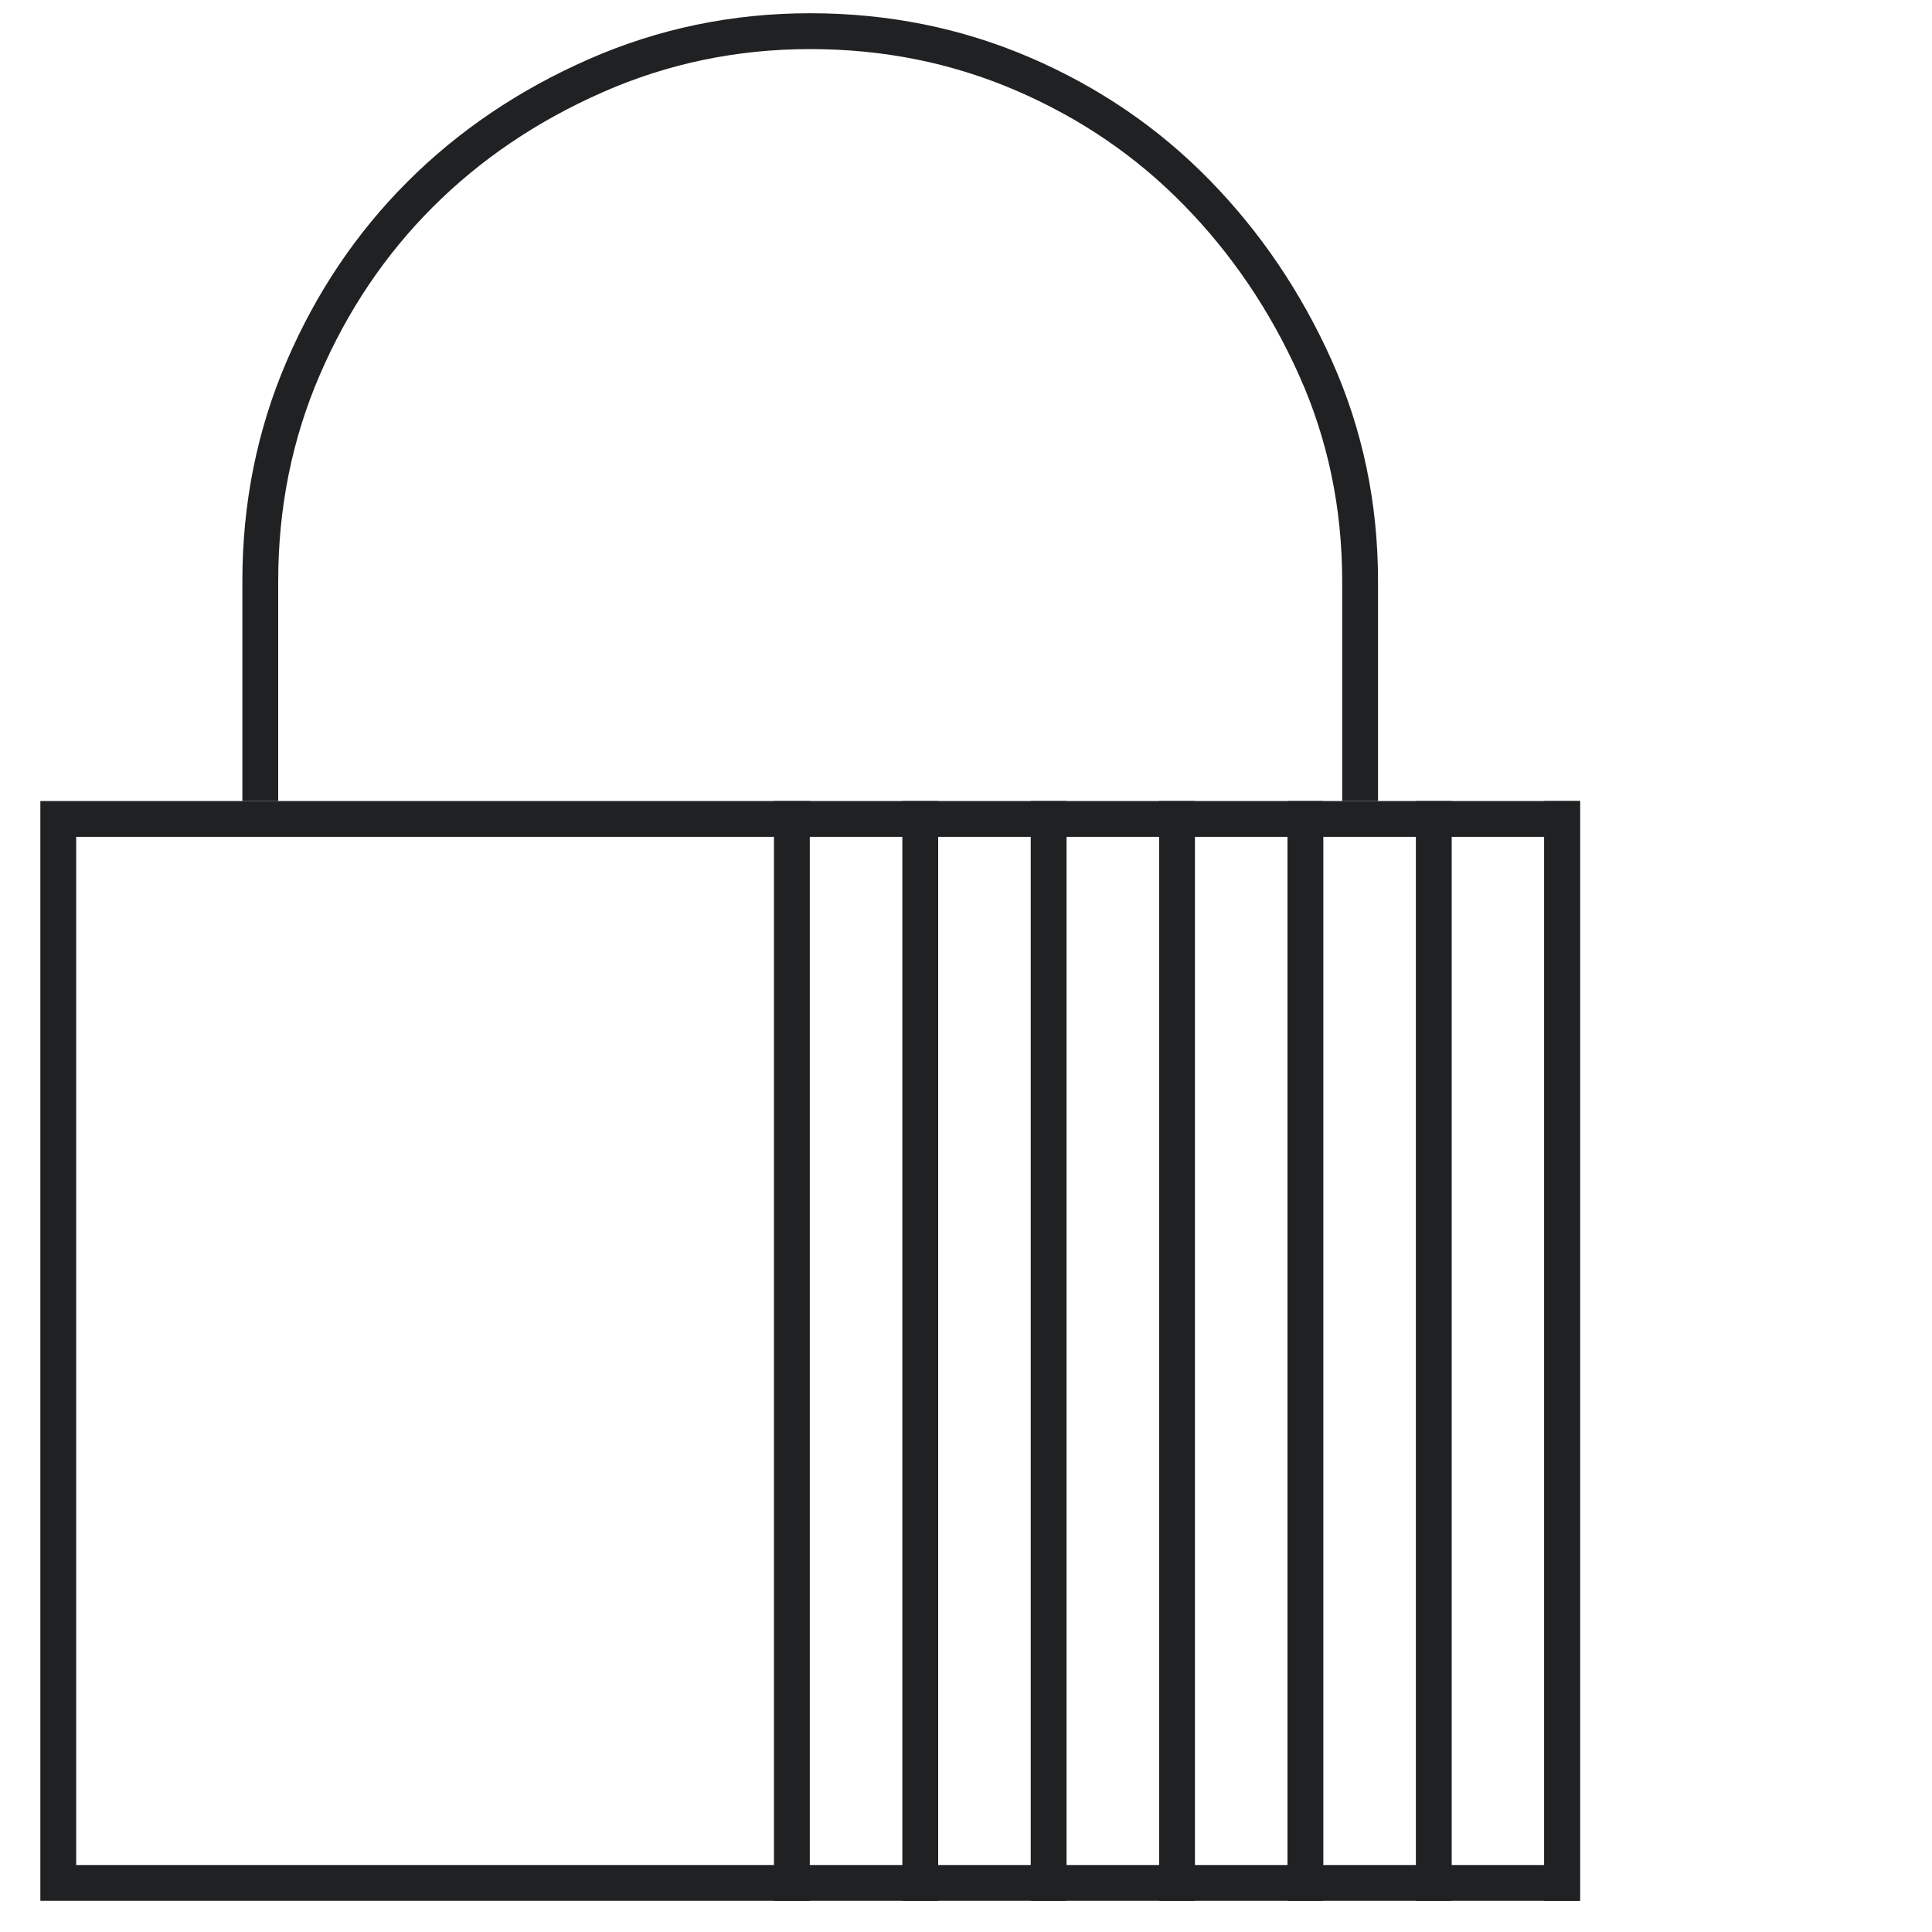
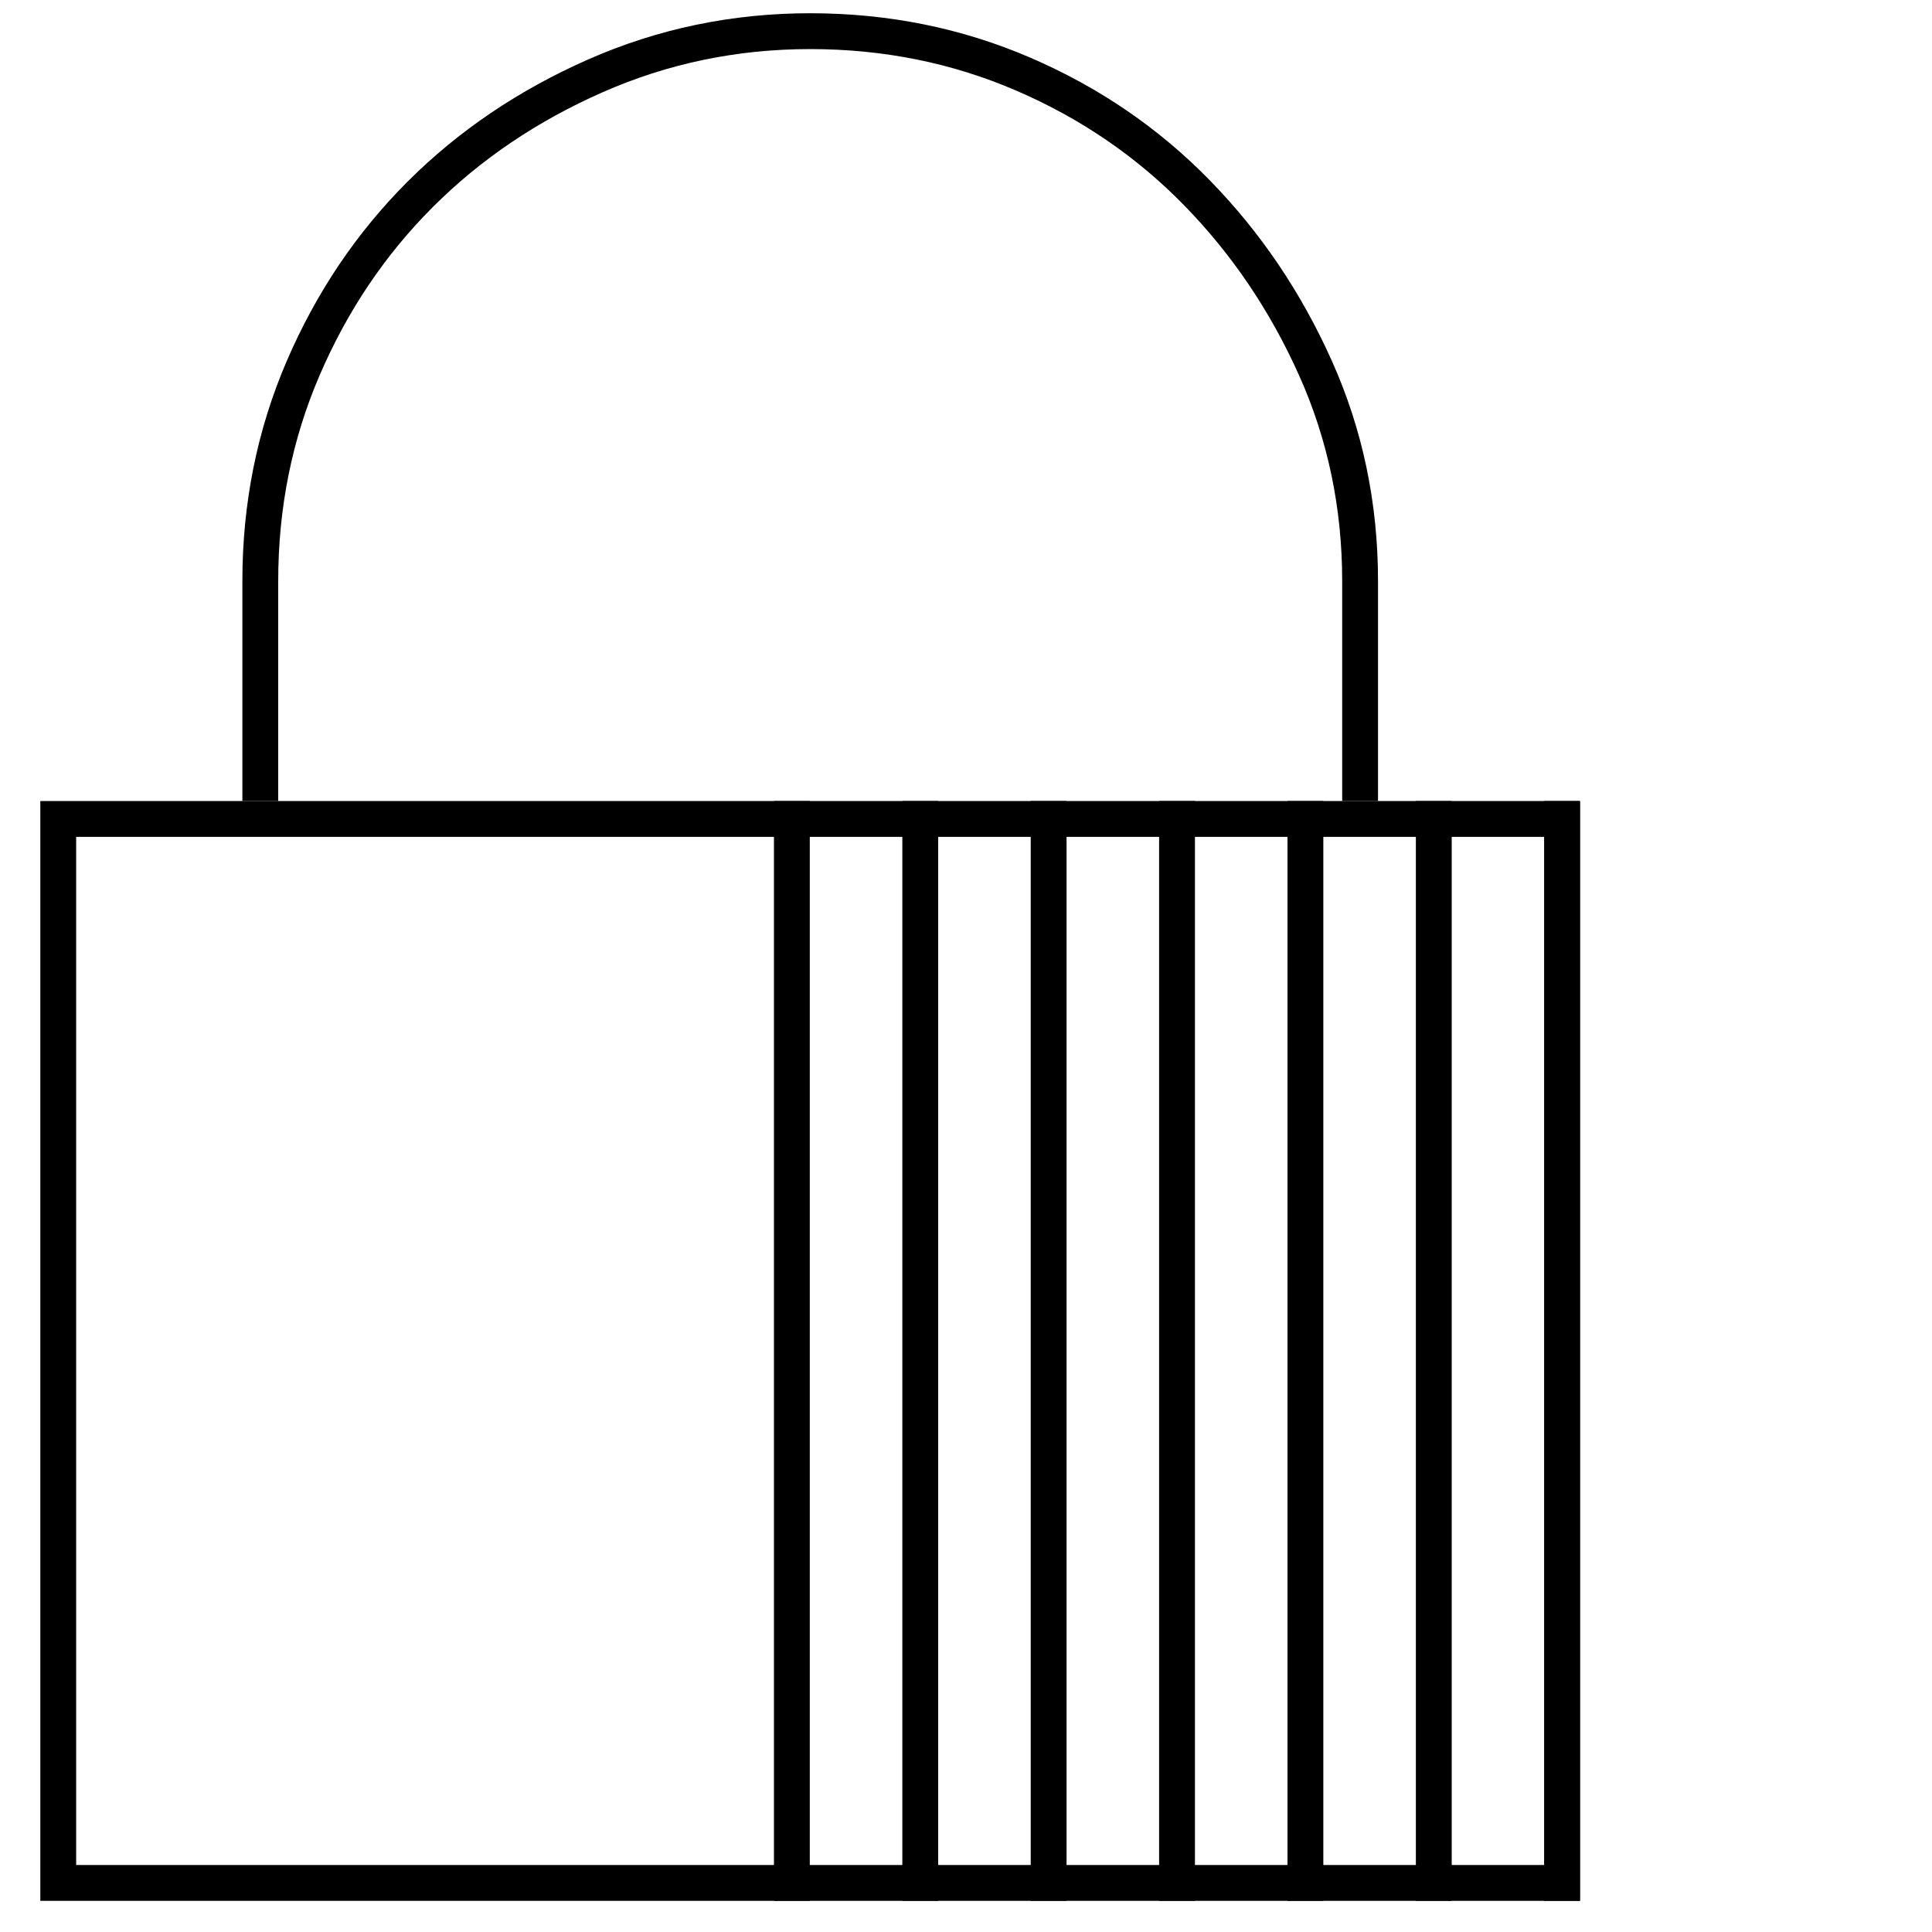
<svg xmlns="http://www.w3.org/2000/svg" width="62" height="62" viewBox="0 0 62 62" fill="none">
-   <path d="M43.648 26.281H50.131V60.425H1.87V26.281H8.354H43.648Z" stroke="#202122" stroke-width="1.15" />
-   <path d="M43.647 25.706V18.647C43.647 16.221 43.169 13.941 42.214 11.809C41.258 9.676 39.989 7.801 38.408 6.184C36.828 4.566 34.971 3.298 32.839 2.379C30.706 1.46 28.427 1 26 1C23.574 1 21.276 1.478 19.107 2.434C16.938 3.39 15.063 4.658 13.482 6.239C11.901 7.82 10.651 9.676 9.732 11.809C8.813 13.941 8.353 16.221 8.353 18.647V25.706" stroke="#202122" stroke-width="1.15" />
-   <mask id="mask0_588_700" style="mask-type:alpha" maskUnits="userSpaceOnUse" x="1" y="25" width="50" height="37">
-     <path d="M50.706 25.706H43.647H8.353H1.294V61H50.706V25.706Z" fill="#D9D9D9" />
+   <path d="M43.647 26.281H50.131V60.425H1.869V26.281H8.353H43.647Z" stroke="black" stroke-width="1.15" />
+   <path d="M43.647 25.706V18.647C43.647 16.221 43.169 13.941 42.213 11.809C41.257 9.676 39.989 7.801 38.408 6.184C36.827 4.566 34.971 3.298 32.838 2.379C30.706 1.46 28.427 1 26 1C23.574 1 21.276 1.478 19.107 2.434C16.938 3.39 15.063 4.658 13.482 6.239C11.901 7.82 10.651 9.676 9.732 11.809C8.813 13.941 8.353 16.221 8.353 18.647V25.706" stroke="black" stroke-width="1.15" />
+   <mask id="mask0_2015_843" style="mask-type:alpha" maskUnits="userSpaceOnUse" x="1" y="25" width="50" height="36">
+     <path d="M50.705 25.706H43.646H8.352H1.293V61H50.705V25.706Z" fill="#D9D9D9" />
  </mask>
-   <g mask="url(#mask0_588_700)">
-     <line x1="50.133" y1="75.384" x2="50.133" y2="11.624" stroke="#202122" stroke-width="1.15" />
-     <line x1="46.012" y1="75.384" x2="46.012" y2="11.624" stroke="#202122" stroke-width="1.15" />
-     <line x1="41.892" y1="75.384" x2="41.892" y2="11.624" stroke="#202122" stroke-width="1.15" />
-     <line x1="37.772" y1="75.384" x2="37.772" y2="11.624" stroke="#202122" stroke-width="1.15" />
-     <line x1="33.652" y1="75.384" x2="33.652" y2="11.624" stroke="#202122" stroke-width="1.15" />
-     <line x1="29.532" y1="75.384" x2="29.532" y2="11.624" stroke="#202122" stroke-width="1.15" />
-     <line x1="25.412" y1="75.384" x2="25.412" y2="11.624" stroke="#202122" stroke-width="1.15" />
+   <g mask="url(#mask0_2015_843)">
+     <line x1="50.133" y1="75.384" x2="50.133" y2="11.624" stroke="black" stroke-width="1.15" />
+     <line x1="46.012" y1="75.384" x2="46.012" y2="11.624" stroke="black" stroke-width="1.15" />
+     <line x1="41.892" y1="75.384" x2="41.892" y2="11.624" stroke="black" stroke-width="1.15" />
+     <line x1="37.772" y1="75.384" x2="37.772" y2="11.624" stroke="black" stroke-width="1.15" />
+     <line x1="33.652" y1="75.384" x2="33.652" y2="11.624" stroke="black" stroke-width="1.15" />
+     <line x1="29.532" y1="75.384" x2="29.532" y2="11.624" stroke="black" stroke-width="1.15" />
+     <line x1="25.412" y1="75.384" x2="25.412" y2="11.624" stroke="black" stroke-width="1.15" />
  </g>
</svg>
